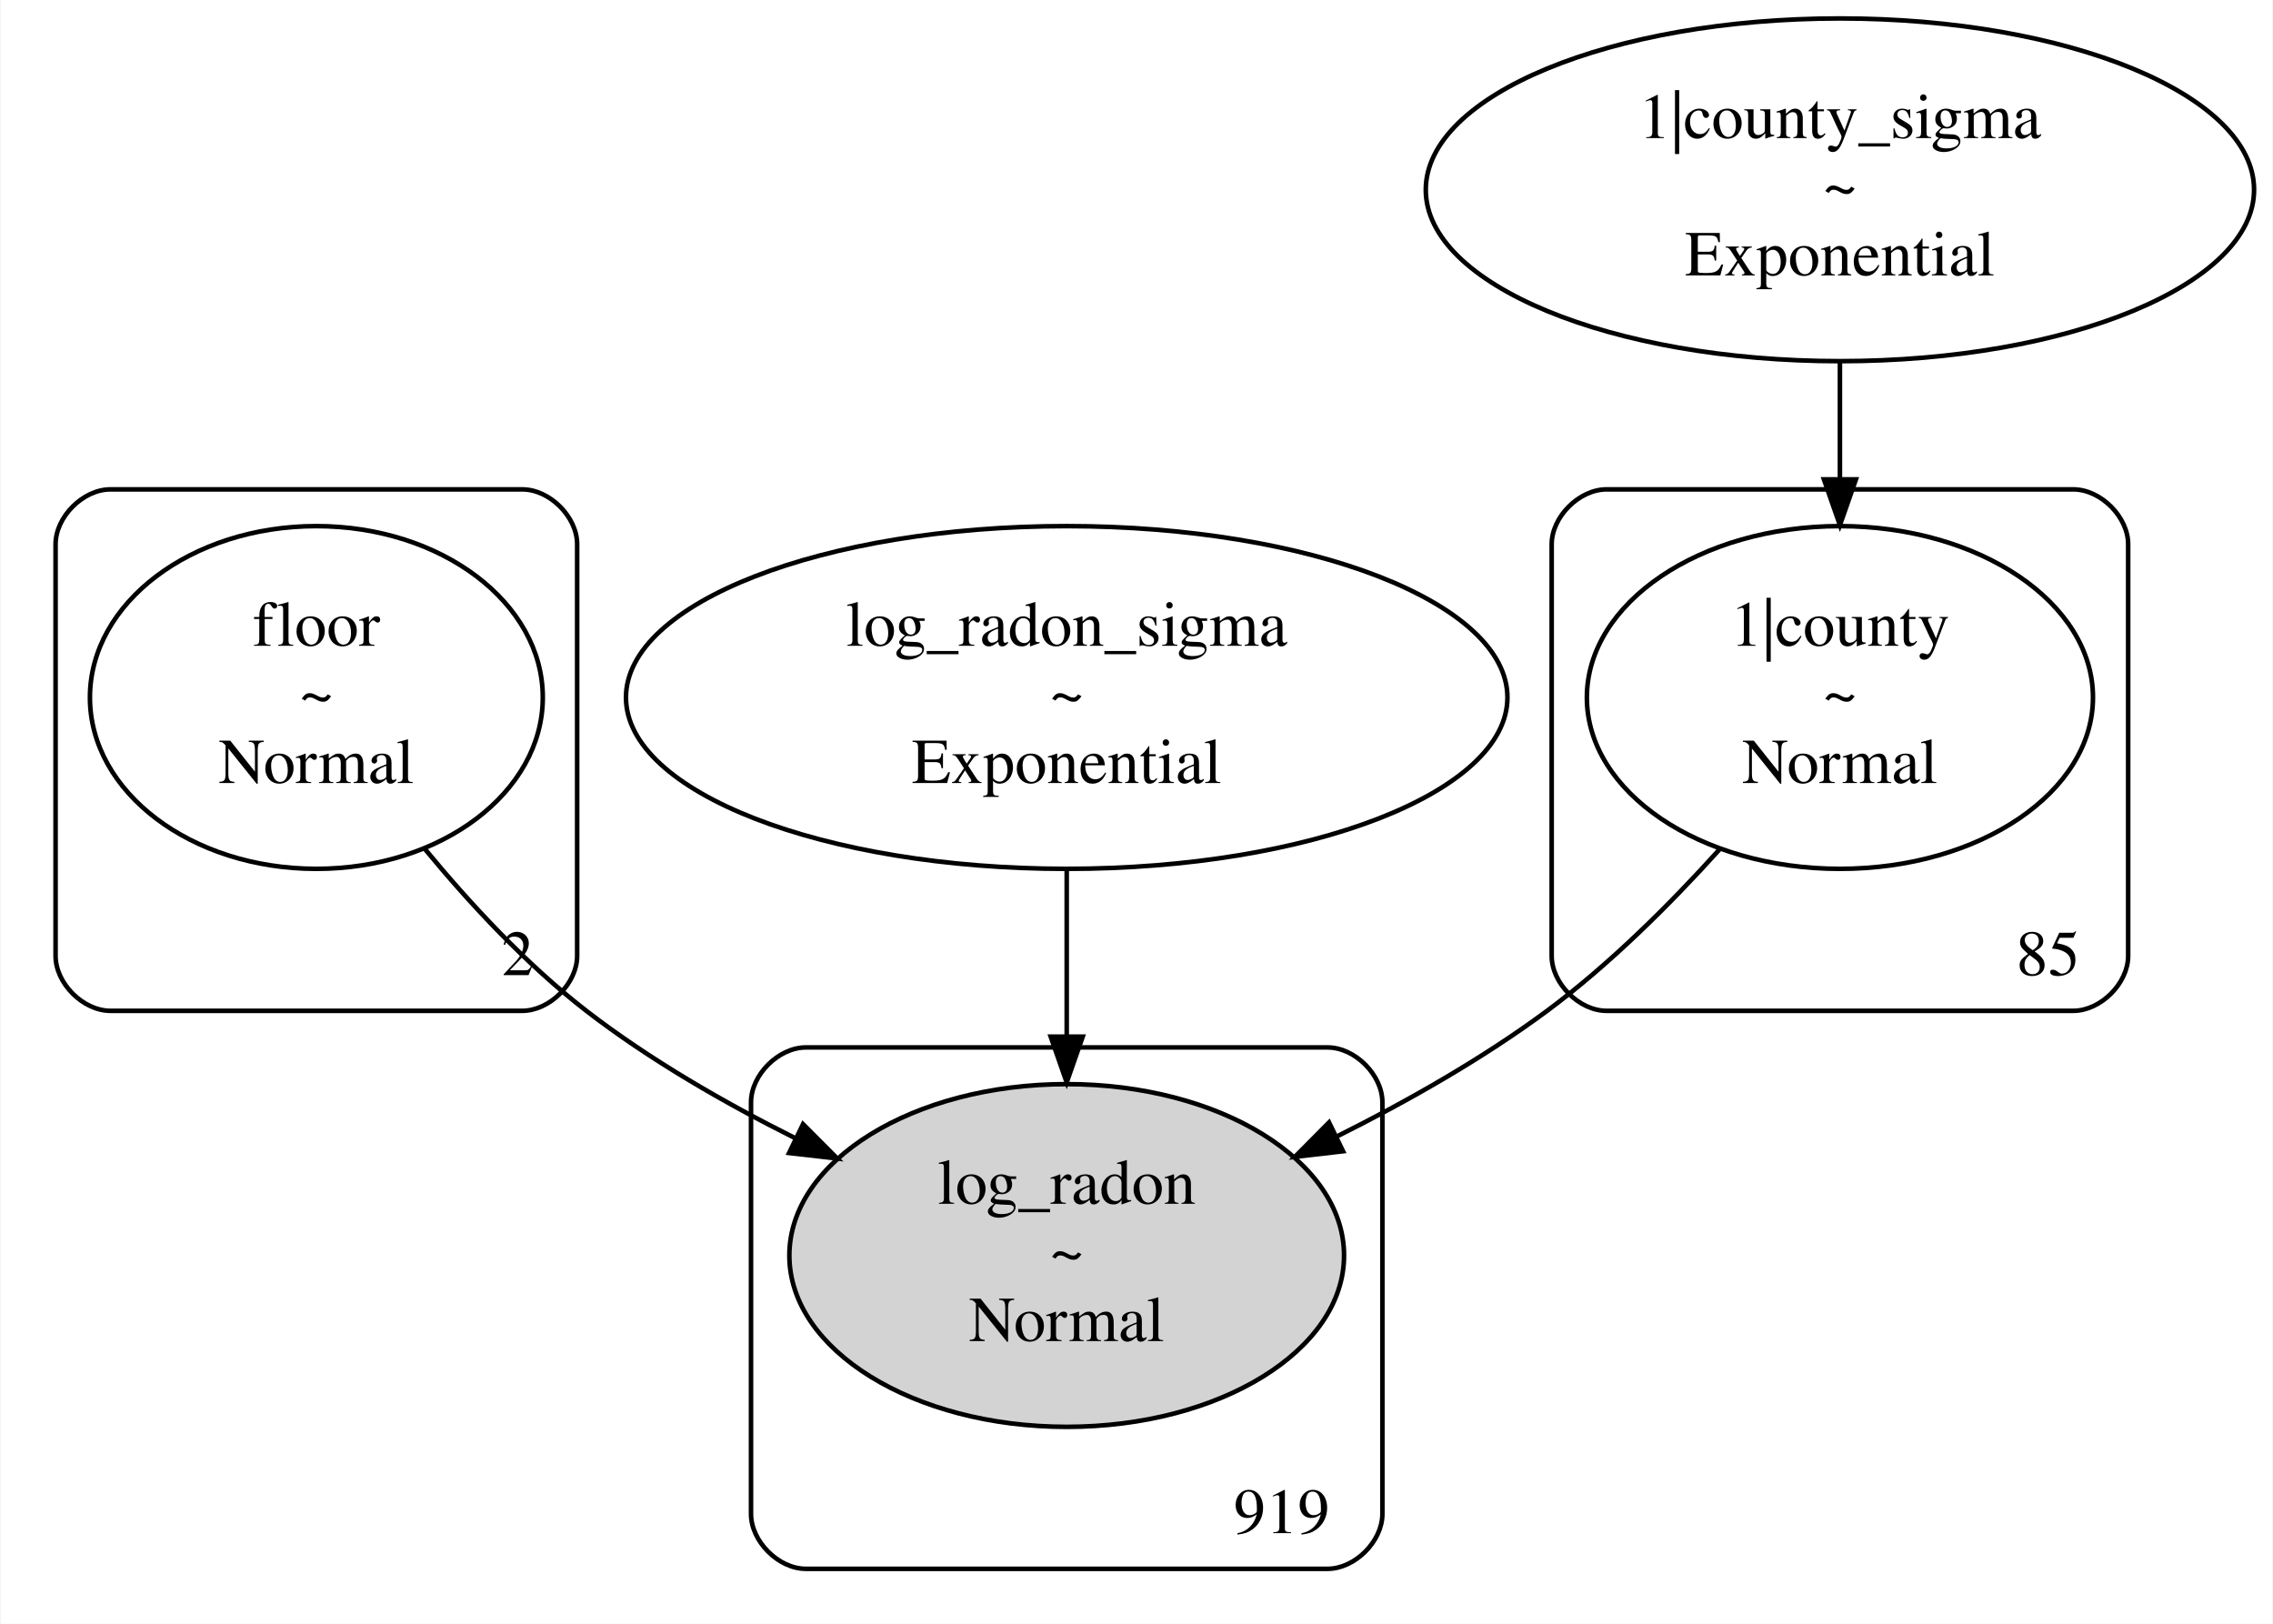
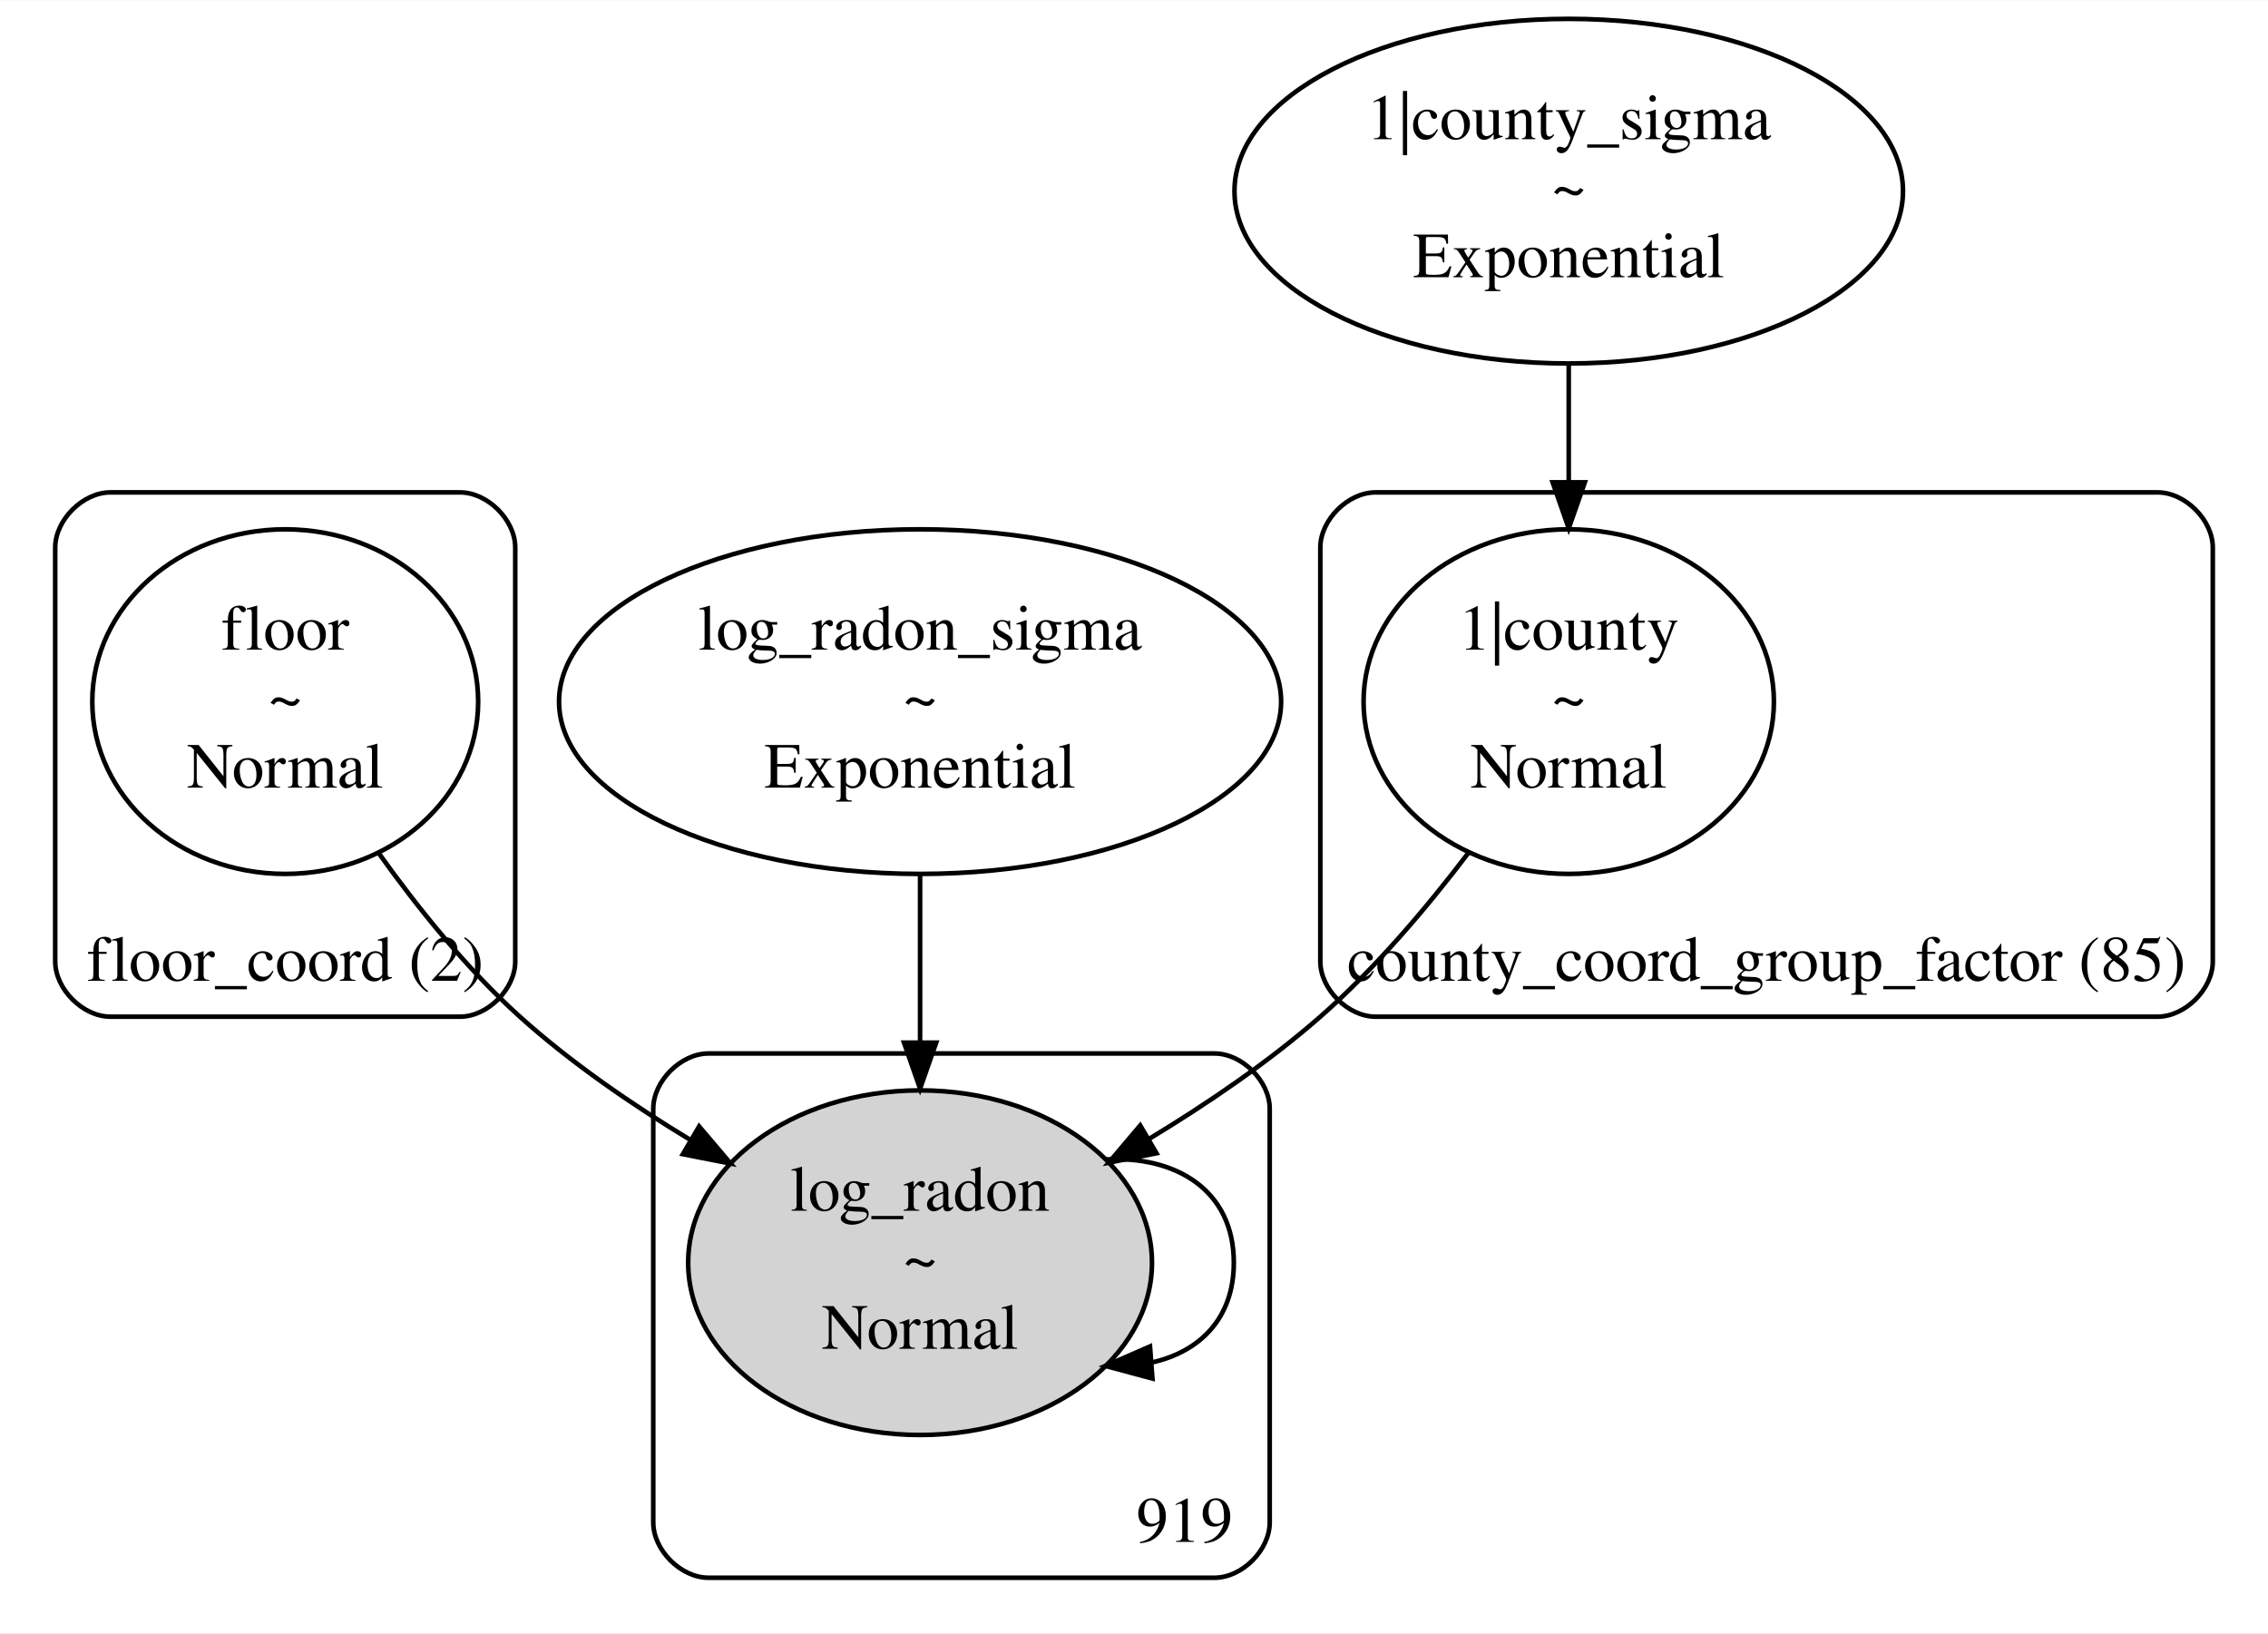
- <svg xmlns="http://www.w3.org/2000/svg" width="497pt" height="355pt" viewBox="0.00 0.00 496.51 354.86">
+ <svg xmlns="http://www.w3.org/2000/svg" width="493pt" height="355pt" viewBox="0.00 0.00 493.00 354.86">
  <g id="graph0" class="graph" transform="scale(1 1) rotate(0) translate(4 350.86)">
-     <polygon fill="white" stroke="transparent" points="-4,4 -4,-350.86 492.51,-350.86 492.51,4 -4,4" />
+     <polygon fill="white" stroke="transparent" points="-4,4 -4,-350.86 489,-350.86 489,4 -4,4" />
    <g id="clust1" class="cluster">
-       <path fill="none" stroke="black" d="M20,-129.95C20,-129.95 110,-129.95 110,-129.95 116,-129.95 122,-135.95 122,-141.95 122,-141.95 122,-231.91 122,-231.91 122,-237.91 116,-243.91 110,-243.91 110,-243.91 20,-243.91 20,-243.91 14,-243.91 8,-237.91 8,-231.91 8,-231.91 8,-141.95 8,-141.95 8,-135.95 14,-129.95 20,-129.95" />
-       <text text-anchor="middle" x="109" y="-137.75" font-family="Times,serif" font-size="14.00">2</text>
+       <path fill="none" stroke="black" d="M20,-129.95C20,-129.95 96,-129.95 96,-129.95 102,-129.95 108,-135.95 108,-141.95 108,-141.95 108,-231.91 108,-231.91 108,-237.91 102,-243.91 96,-243.91 96,-243.91 20,-243.91 20,-243.91 14,-243.91 8,-237.91 8,-231.91 8,-231.91 8,-141.95 8,-141.95 8,-135.95 14,-129.95 20,-129.95" />
+       <text text-anchor="middle" x="58" y="-137.75" font-family="Times,serif" font-size="14.00">floor_coord (2)</text>
    </g>
    <g id="clust2" class="cluster">
-       <path fill="none" stroke="black" d="M347,-129.95C347,-129.95 449,-129.95 449,-129.95 455,-129.95 461,-135.95 461,-141.95 461,-141.95 461,-231.91 461,-231.91 461,-237.91 455,-243.91 449,-243.91 449,-243.91 347,-243.91 347,-243.91 341,-243.91 335,-237.91 335,-231.91 335,-231.91 335,-141.95 335,-141.95 335,-135.95 341,-129.95 347,-129.95" />
-       <text text-anchor="middle" x="443.5" y="-137.75" font-family="Times,serif" font-size="14.00">85</text>
+       <path fill="none" stroke="black" d="M295,-129.95C295,-129.95 465,-129.95 465,-129.95 471,-129.95 477,-135.95 477,-141.95 477,-141.95 477,-231.91 477,-231.91 477,-237.91 471,-243.91 465,-243.91 465,-243.91 295,-243.91 295,-243.91 289,-243.91 283,-237.91 283,-231.91 283,-231.91 283,-141.95 283,-141.95 283,-135.95 289,-129.95 295,-129.95" />
+       <text text-anchor="middle" x="380" y="-137.75" font-family="Times,serif" font-size="14.00">county_coord_group_factor (85)</text>
    </g>
    <g id="clust3" class="cluster">
-       <path fill="none" stroke="black" d="M172,-8C172,-8 286,-8 286,-8 292,-8 298,-14 298,-20 298,-20 298,-109.95 298,-109.95 298,-115.95 292,-121.95 286,-121.95 286,-121.95 172,-121.95 172,-121.95 166,-121.95 160,-115.95 160,-109.95 160,-109.95 160,-20 160,-20 160,-14 166,-8 172,-8" />
-       <text text-anchor="middle" x="276" y="-15.8" font-family="Times,serif" font-size="14.00">919</text>
+       <path fill="none" stroke="black" d="M150,-8C150,-8 260,-8 260,-8 266,-8 272,-14 272,-20 272,-20 272,-109.95 272,-109.95 272,-115.95 266,-121.95 260,-121.95 260,-121.95 150,-121.95 150,-121.95 144,-121.95 138,-115.95 138,-109.95 138,-109.95 138,-20 138,-20 138,-14 144,-8 150,-8" />
+       <text text-anchor="middle" x="253.5" y="-15.8" font-family="Times,serif" font-size="14.00">919</text>
    </g>
    <g id="node1" class="node">
-       <ellipse fill="none" stroke="black" cx="65" cy="-198.43" rx="49.49" ry="37.45" />
-       <text text-anchor="middle" x="65" y="-209.73" font-family="Times,serif" font-size="14.00">floor</text>
-       <text text-anchor="middle" x="65" y="-194.73" font-family="Times,serif" font-size="14.00">~</text>
-       <text text-anchor="middle" x="65" y="-179.73" font-family="Times,serif" font-size="14.00">Normal</text>
+       <ellipse fill="none" stroke="black" cx="58" cy="-198.43" rx="41.94" ry="37.45" />
+       <text text-anchor="middle" x="58" y="-209.73" font-family="Times,serif" font-size="14.00">floor</text>
+       <text text-anchor="middle" x="58" y="-194.73" font-family="Times,serif" font-size="14.00">~</text>
+       <text text-anchor="middle" x="58" y="-179.73" font-family="Times,serif" font-size="14.00">Normal</text>
    </g>
    <g id="node5" class="node">
-       <ellipse fill="lightgrey" stroke="black" cx="229" cy="-76.48" rx="60.62" ry="37.45" />
-       <text text-anchor="middle" x="229" y="-87.78" font-family="Times,serif" font-size="14.00">log_radon</text>
-       <text text-anchor="middle" x="229" y="-72.78" font-family="Times,serif" font-size="14.00">~</text>
-       <text text-anchor="middle" x="229" y="-57.78" font-family="Times,serif" font-size="14.00">Normal</text>
+       <ellipse fill="lightgrey" stroke="black" cx="196" cy="-76.48" rx="50.41" ry="37.45" />
+       <text text-anchor="middle" x="196" y="-87.78" font-family="Times,serif" font-size="14.00">log_radon</text>
+       <text text-anchor="middle" x="196" y="-72.78" font-family="Times,serif" font-size="14.00">~</text>
+       <text text-anchor="middle" x="196" y="-57.78" font-family="Times,serif" font-size="14.00">Normal</text>
+     </g>
+     <g id="edge3" class="edge">
+       <path fill="none" stroke="black" d="M78.34,-165.47C86.9,-153.48 97.54,-140.27 109,-129.95 120.08,-119.98 133.32,-110.87 146.09,-103.15" />
+       <polygon fill="black" stroke="black" points="147.97,-106.1 154.83,-98.02 144.43,-100.06 147.97,-106.1" />
+     </g>
+     <g id="node2" class="node">
+       <ellipse fill="none" stroke="black" cx="196" cy="-198.43" rx="78.48" ry="37.45" />
+       <text text-anchor="middle" x="196" y="-209.73" font-family="Times,serif" font-size="14.00">log_radon_sigma</text>
+       <text text-anchor="middle" x="196" y="-194.73" font-family="Times,serif" font-size="14.00">~</text>
+       <text text-anchor="middle" x="196" y="-179.73" font-family="Times,serif" font-size="14.00">Exponential</text>
+     </g>
+     <g id="edge4" class="edge">
+       <path fill="none" stroke="black" d="M196,-160.79C196,-149.38 196,-136.65 196,-124.63" />
+       <polygon fill="black" stroke="black" points="199.5,-124.31 196,-114.31 192.5,-124.31 199.5,-124.31" />
+     </g>
+     <g id="node3" class="node">
+       <ellipse fill="none" stroke="black" cx="337" cy="-309.38" rx="72.66" ry="37.45" />
+       <text text-anchor="middle" x="337" y="-320.68" font-family="Times,serif" font-size="14.00">1|county_sigma</text>
+       <text text-anchor="middle" x="337" y="-305.68" font-family="Times,serif" font-size="14.00">~</text>
+       <text text-anchor="middle" x="337" y="-290.68" font-family="Times,serif" font-size="14.00">Exponential</text>
+     </g>
+     <g id="node4" class="node">
+       <ellipse fill="none" stroke="black" cx="337" cy="-198.43" rx="44.6" ry="37.45" />
+       <text text-anchor="middle" x="337" y="-209.73" font-family="Times,serif" font-size="14.00">1|county</text>
+       <text text-anchor="middle" x="337" y="-194.73" font-family="Times,serif" font-size="14.00">~</text>
+       <text text-anchor="middle" x="337" y="-179.73" font-family="Times,serif" font-size="14.00">Normal</text>
+     </g>
+     <g id="edge1" class="edge">
+       <path fill="none" stroke="black" d="M337,-271.8C337,-263.63 337,-254.85 337,-246.32" />
+       <polygon fill="black" stroke="black" points="340.5,-246.1 337,-236.1 333.5,-246.1 340.5,-246.1" />
    </g>
    <g id="edge2" class="edge">
-       <path fill="none" stroke="black" d="M88.59,-165.47C98.59,-153.34 110.95,-140.04 124,-129.95 137.82,-119.28 154.15,-109.87 169.76,-102.07" />
-       <polygon fill="black" stroke="black" points="171.37,-105.18 178.85,-97.68 168.32,-98.88 171.37,-105.18" />
+       <path fill="none" stroke="black" d="M315.17,-165.53C306.07,-153.55 294.85,-140.33 283,-129.95 271.79,-120.13 258.5,-111.08 245.72,-103.35" />
+       <polygon fill="black" stroke="black" points="247.39,-100.27 237,-98.22 243.85,-106.31 247.39,-100.27" />
    </g>
-     <g id="node2" class="node">
-       <ellipse fill="none" stroke="black" cx="398" cy="-309.38" rx="90.52" ry="37.45" />
-       <text text-anchor="middle" x="398" y="-320.68" font-family="Times,serif" font-size="14.00">1|county_sigma</text>
-       <text text-anchor="middle" x="398" y="-305.68" font-family="Times,serif" font-size="14.00">~</text>
-       <text text-anchor="middle" x="398" y="-290.68" font-family="Times,serif" font-size="14.00">Exponential</text>
-     </g>
-     <g id="node4" class="node">
-       <ellipse fill="none" stroke="black" cx="398" cy="-198.43" rx="55.31" ry="37.45" />
-       <text text-anchor="middle" x="398" y="-209.73" font-family="Times,serif" font-size="14.00">1|county</text>
-       <text text-anchor="middle" x="398" y="-194.73" font-family="Times,serif" font-size="14.00">~</text>
-       <text text-anchor="middle" x="398" y="-179.73" font-family="Times,serif" font-size="14.00">Normal</text>
-     </g>
-     <g id="edge1" class="edge">
-       <path fill="none" stroke="black" d="M398,-271.8C398,-263.63 398,-254.85 398,-246.32" />
-       <polygon fill="black" stroke="black" points="401.5,-246.1 398,-236.1 394.5,-246.1 401.5,-246.1" />
-     </g>
-     <g id="node3" class="node">
-       <ellipse fill="none" stroke="black" cx="229" cy="-198.43" rx="96.33" ry="37.45" />
-       <text text-anchor="middle" x="229" y="-209.73" font-family="Times,serif" font-size="14.00">log_radon_sigma</text>
-       <text text-anchor="middle" x="229" y="-194.73" font-family="Times,serif" font-size="14.00">~</text>
-       <text text-anchor="middle" x="229" y="-179.73" font-family="Times,serif" font-size="14.00">Exponential</text>
-     </g>
-     <g id="edge4" class="edge">
-       <path fill="none" stroke="black" d="M229,-160.79C229,-149.38 229,-136.65 229,-124.63" />
-       <polygon fill="black" stroke="black" points="232.5,-124.31 229,-114.31 225.5,-124.31 232.5,-124.31" />
-     </g>
-     <g id="edge3" class="edge">
-       <path fill="none" stroke="black" d="M371.69,-165.23C360.84,-153.21 347.62,-140.05 334,-129.95 319.97,-119.56 303.57,-110.24 287.96,-102.45" />
-       <polygon fill="black" stroke="black" points="289.4,-99.26 278.88,-98.04 286.34,-105.56 289.4,-99.26" />
+     <g id="edge5" class="edge">
+       <path fill="none" stroke="black" d="M236.27,-98.91C251.56,-99.77 264.2,-92.3 264.2,-76.48 264.2,-64.36 256.79,-57.14 246.46,-54.81" />
+       <polygon fill="black" stroke="black" points="246.51,-51.3 236.27,-54.04 245.98,-58.28 246.51,-51.3" />
    </g>
  </g>
</svg>
